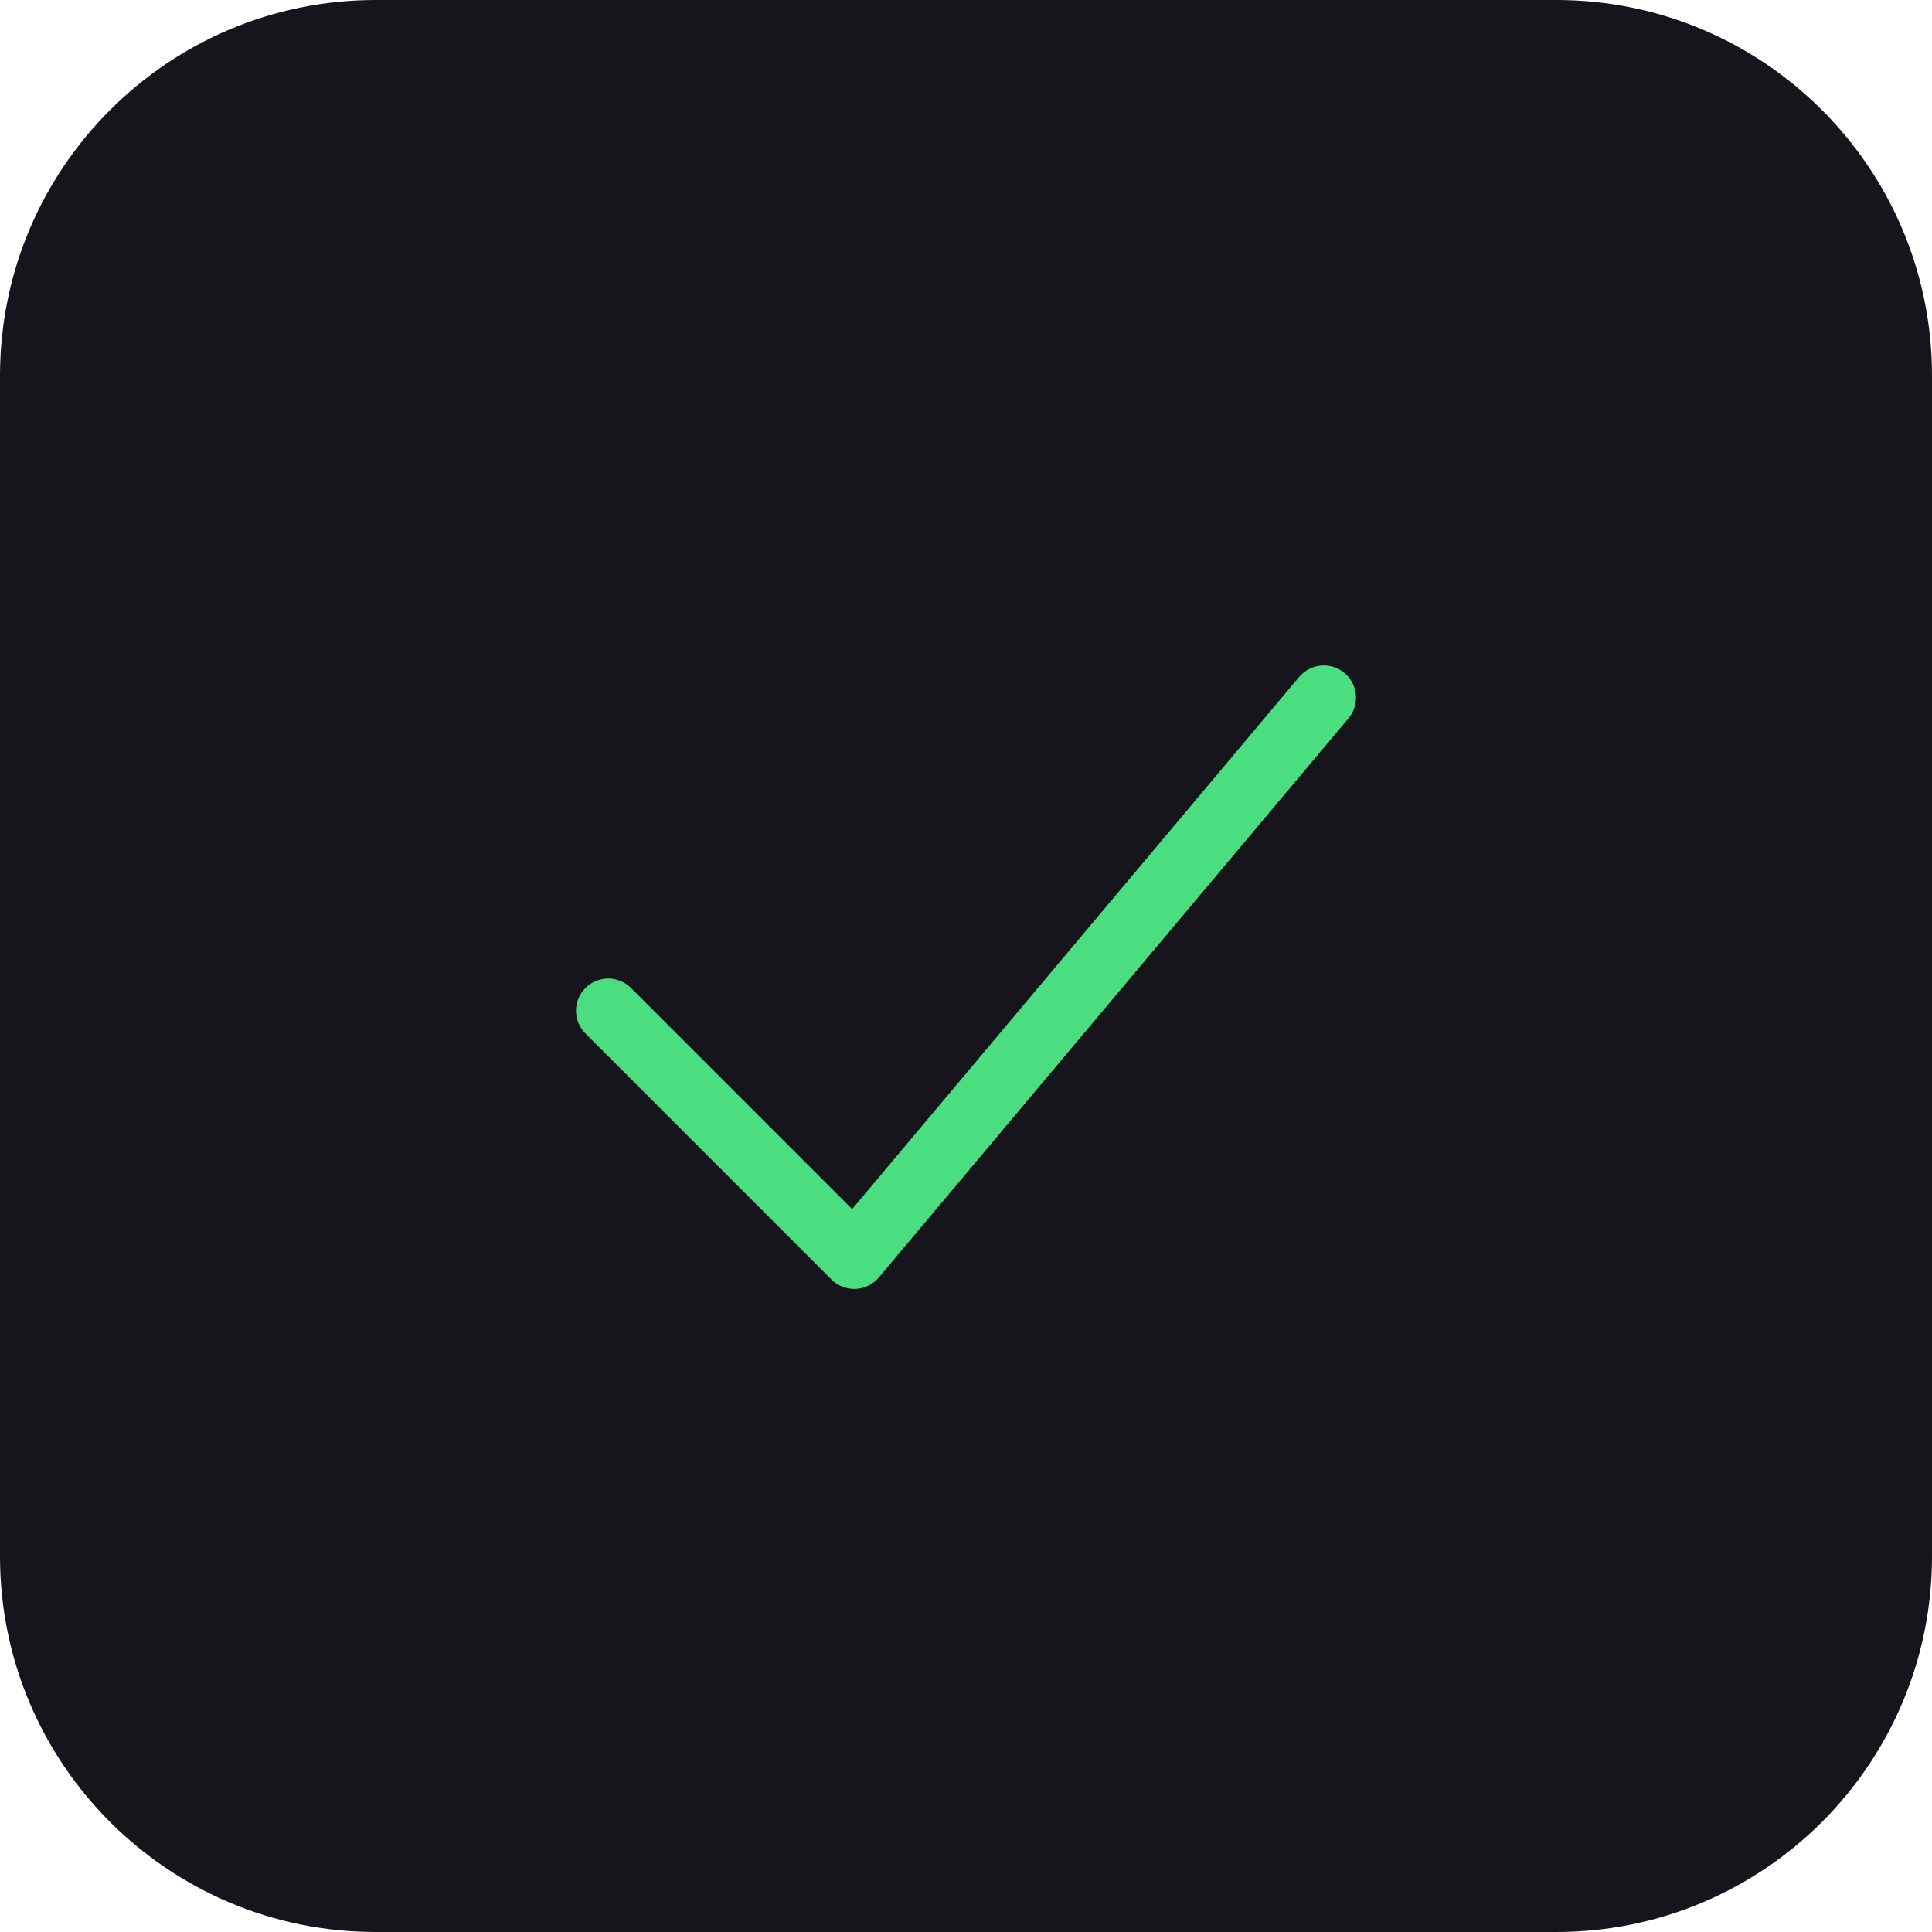
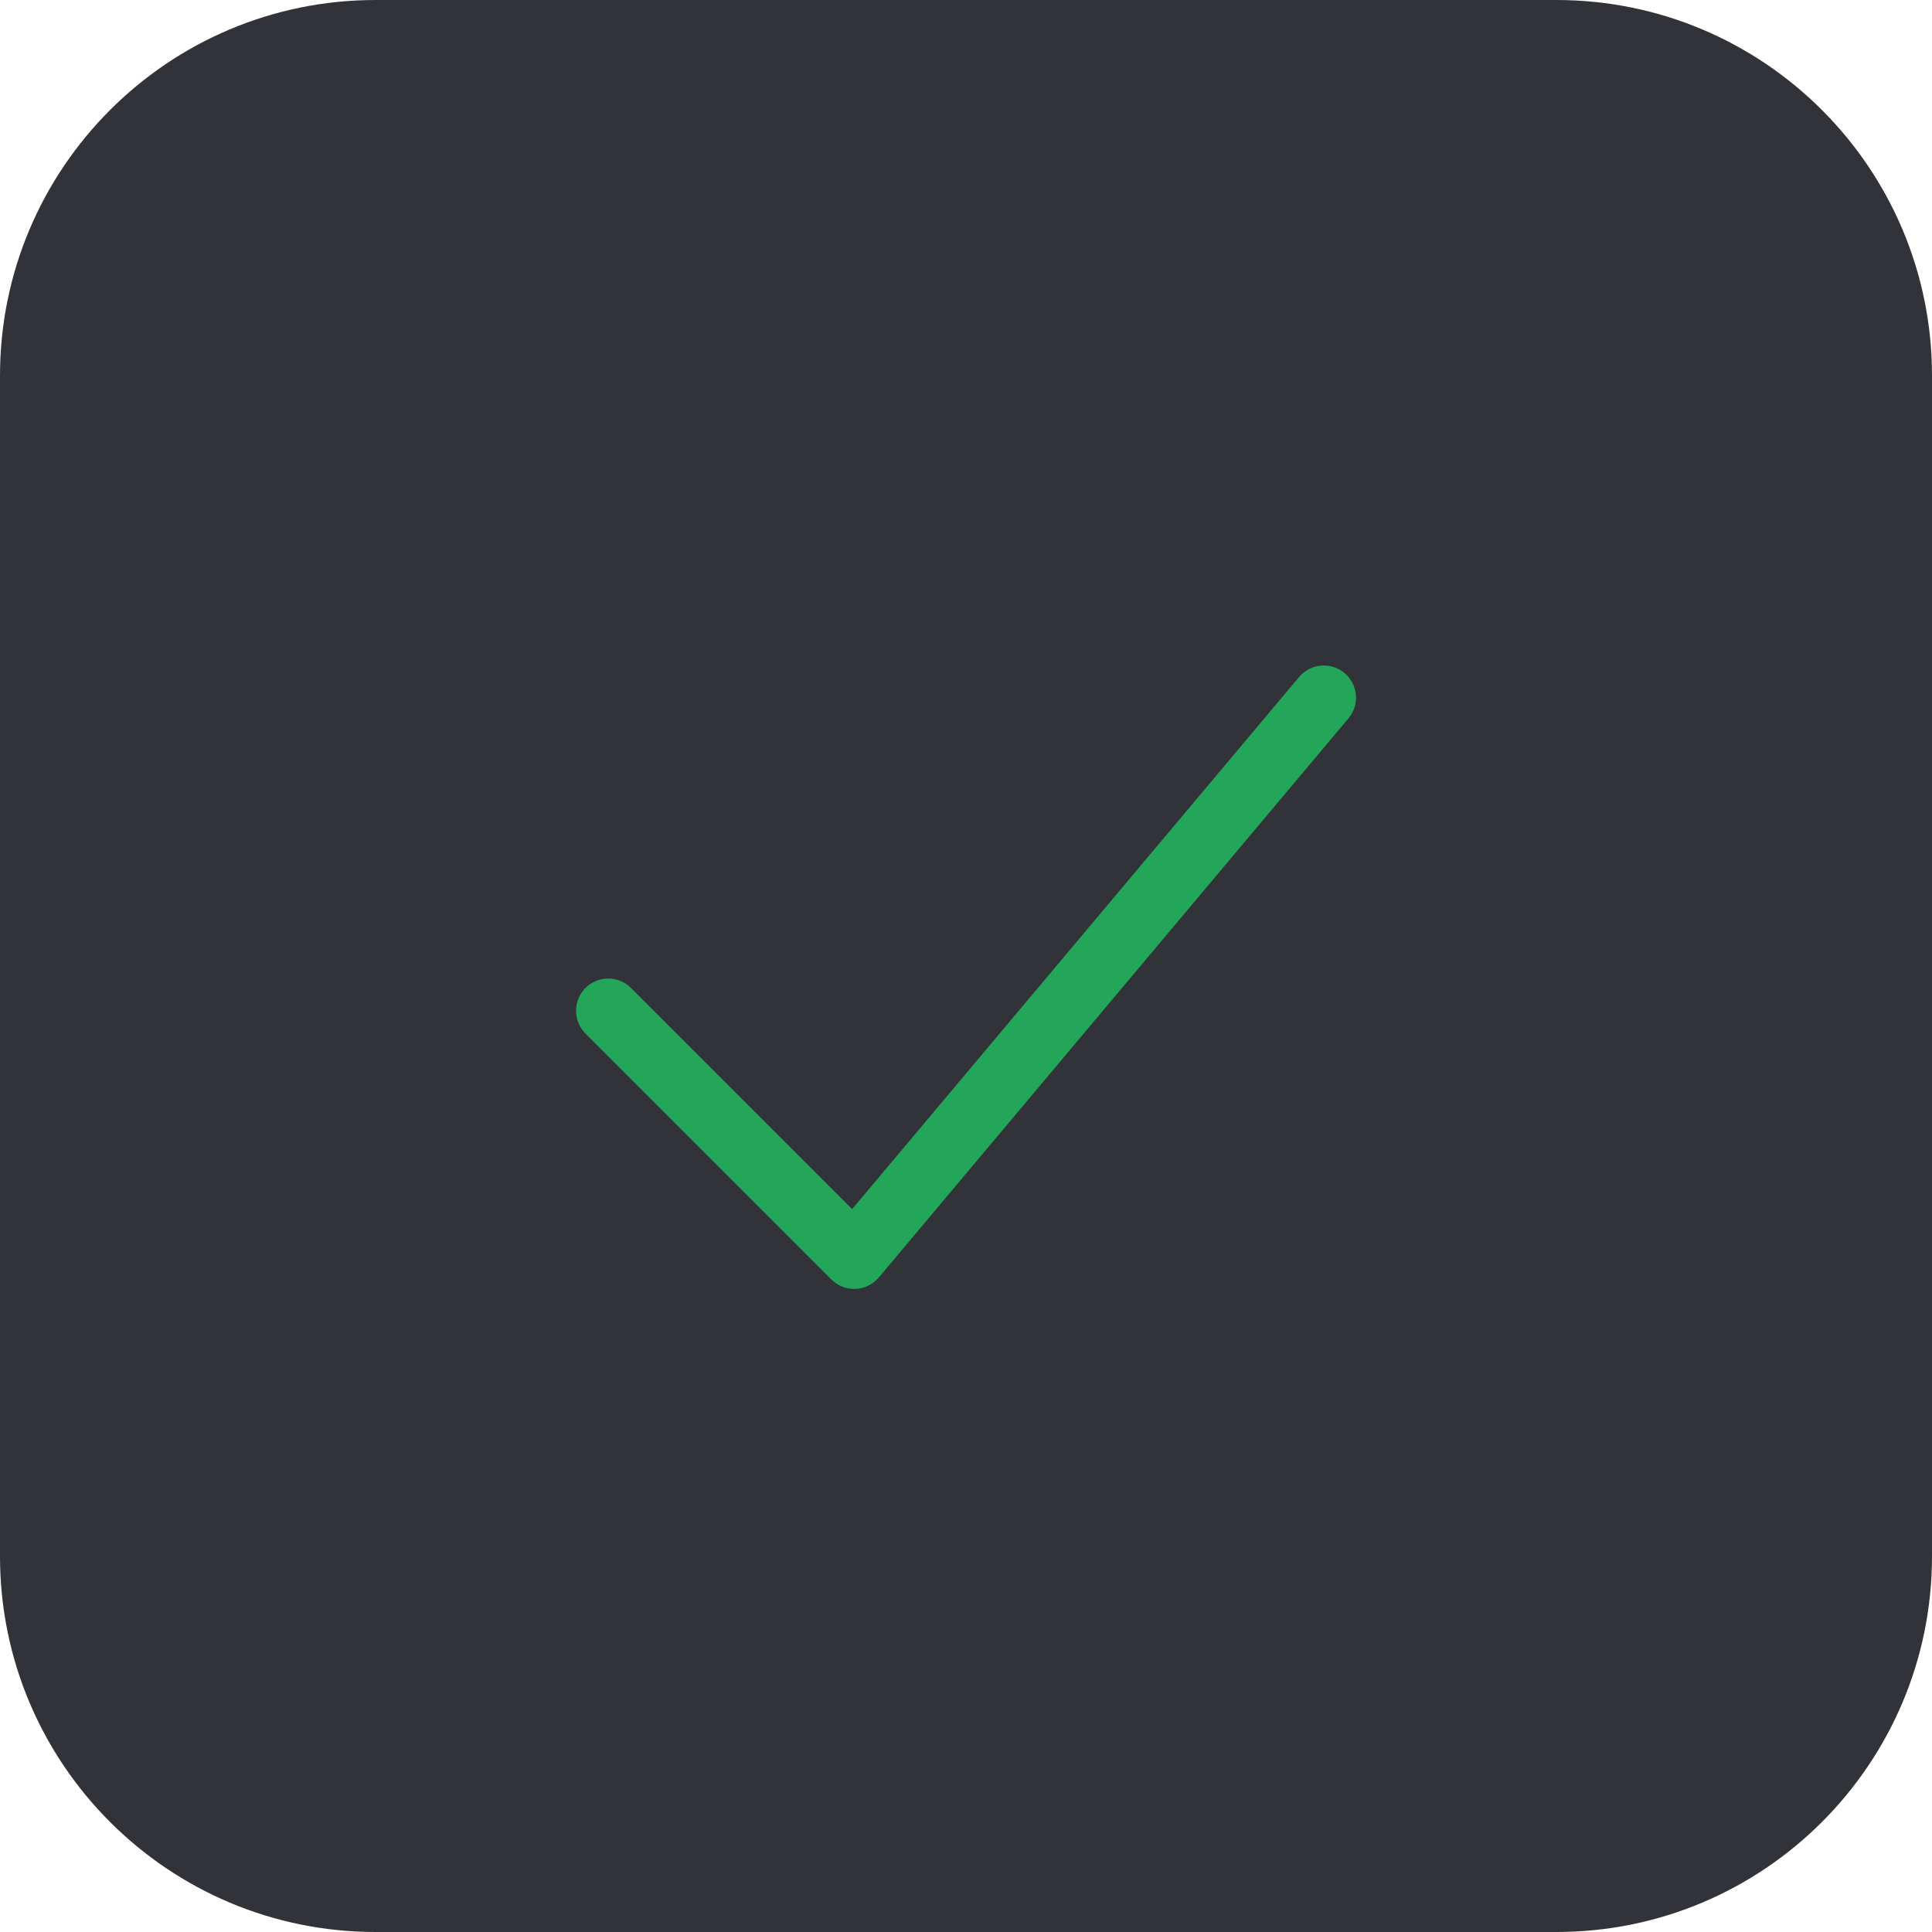
<svg xmlns="http://www.w3.org/2000/svg" width="72" height="72" viewBox="0 0 72 72">
-   <rect width="72" height="72" rx="14" fill="#16151c" />
-   <g transform="translate(16,16) scale(1.6667)" fill="none" stroke="#4ade80" stroke-width="1.44" stroke-linecap="round" stroke-linejoin="round">
+   <rect width="72" height="72" rx="14" fill="#313338" />
+   <g transform="translate(16,16) scale(1.6667)" fill="none" stroke="#23a55a" stroke-width="1.44" stroke-linecap="round" stroke-linejoin="round">
    <path d="M4 13 L9.5 18.5 L20 6" />
  </g>
</svg>
